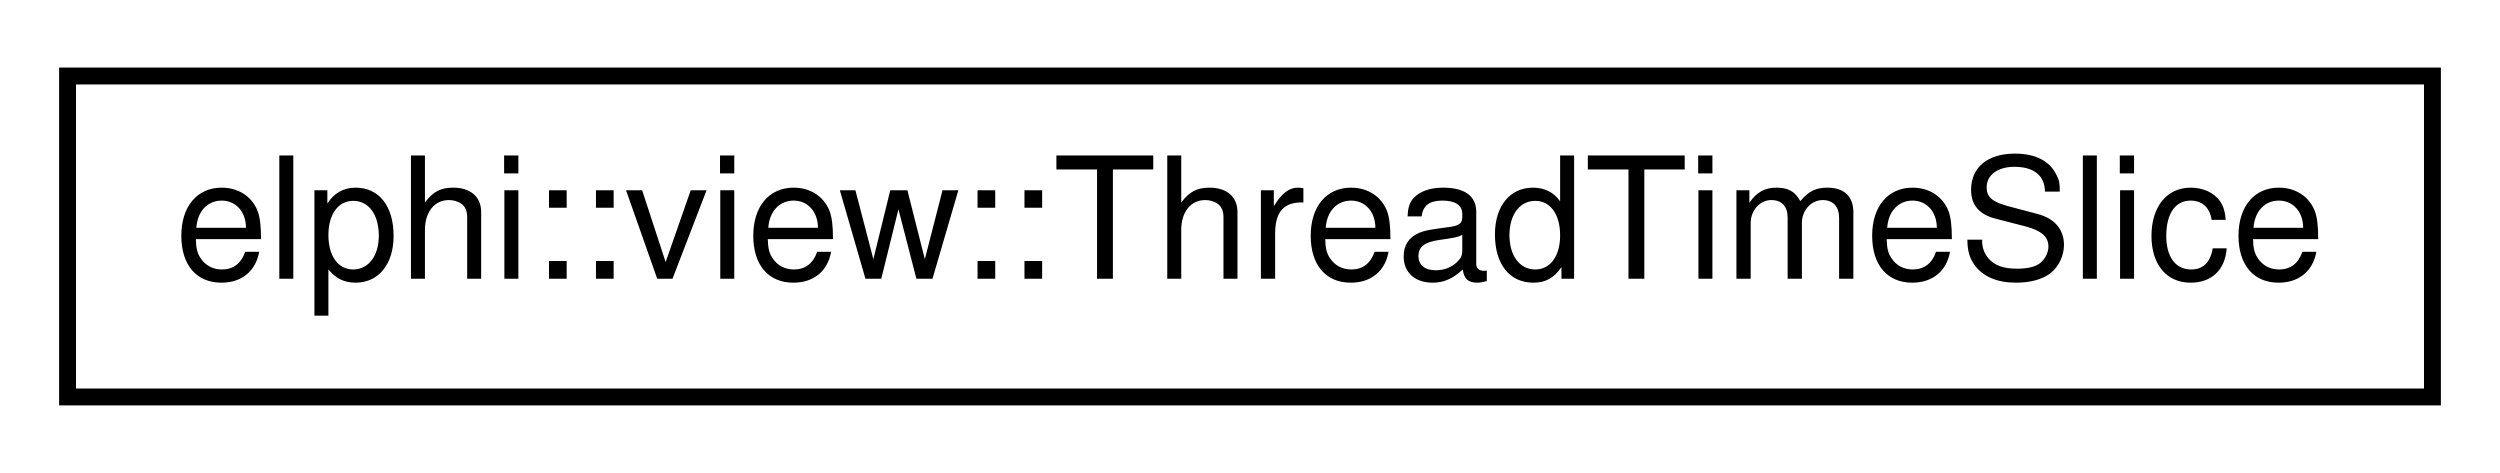
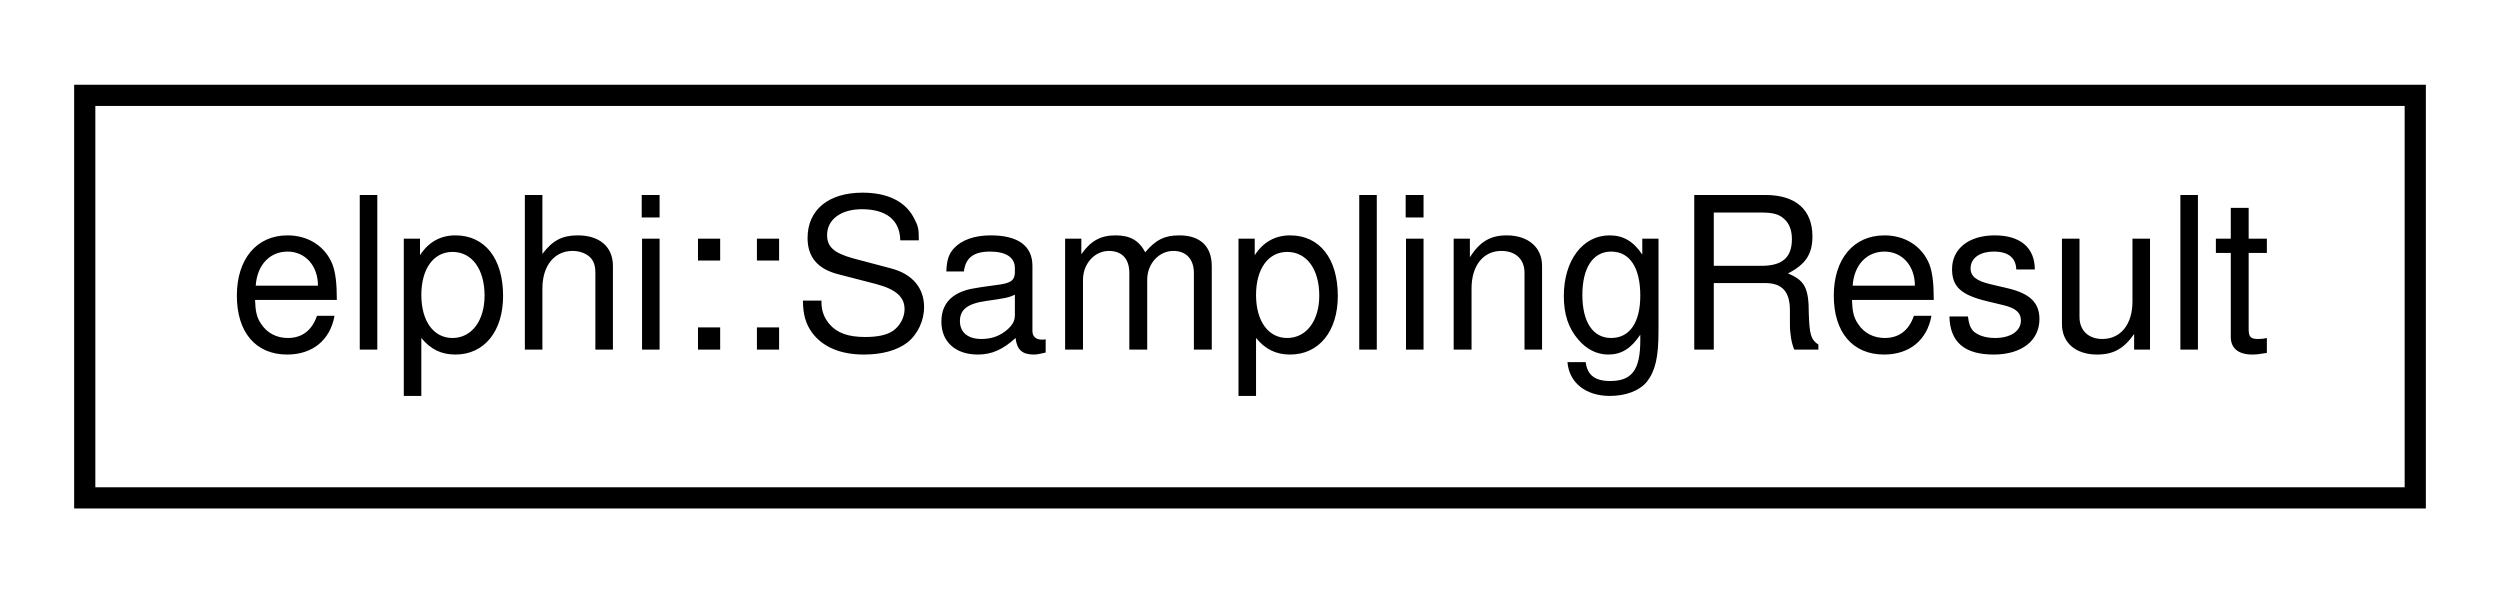
- <svg xmlns="http://www.w3.org/2000/svg" xmlns:xlink="http://www.w3.org/1999/xlink" width="148pt" height="28pt" viewBox="0.00 0.00 148.00 28.00">
+ <svg xmlns="http://www.w3.org/2000/svg" xmlns:xlink="http://www.w3.org/1999/xlink" width="118pt" height="28pt" viewBox="0.00 0.00 118.00 28.00">
  <g id="graph0" class="graph" transform="scale(1 1) rotate(0) translate(4 24)">
    <g id="node1" class="node">
      <g id="a_node1">
-         <a xlink:href="structelphi_1_1view_1_1ThreadTimeSlice.html" target="_top" xlink:title=" ">
-           <polygon fill="none" stroke="black" points="0,-0.5 0,-19.5 140,-19.5 140,-0.5 0,-0.5" />
-           <text text-anchor="middle" x="70" y="-7.5" font-family="Helvetica,sans-Serif" font-size="10.00">elphi::view::ThreadTimeSlice</text>
+         <a xlink:href="structelphi_1_1SamplingResult.html" target="_top" xlink:title=" ">
+           <polygon fill="none" stroke="black" points="0,-0.5 0,-19.5 110,-19.5 110,-0.5 0,-0.5" />
+           <text text-anchor="middle" x="55" y="-7.5" font-family="Helvetica,sans-Serif" font-size="10.00">elphi::SamplingResult</text>
        </a>
      </g>
    </g>
  </g>
</svg>
